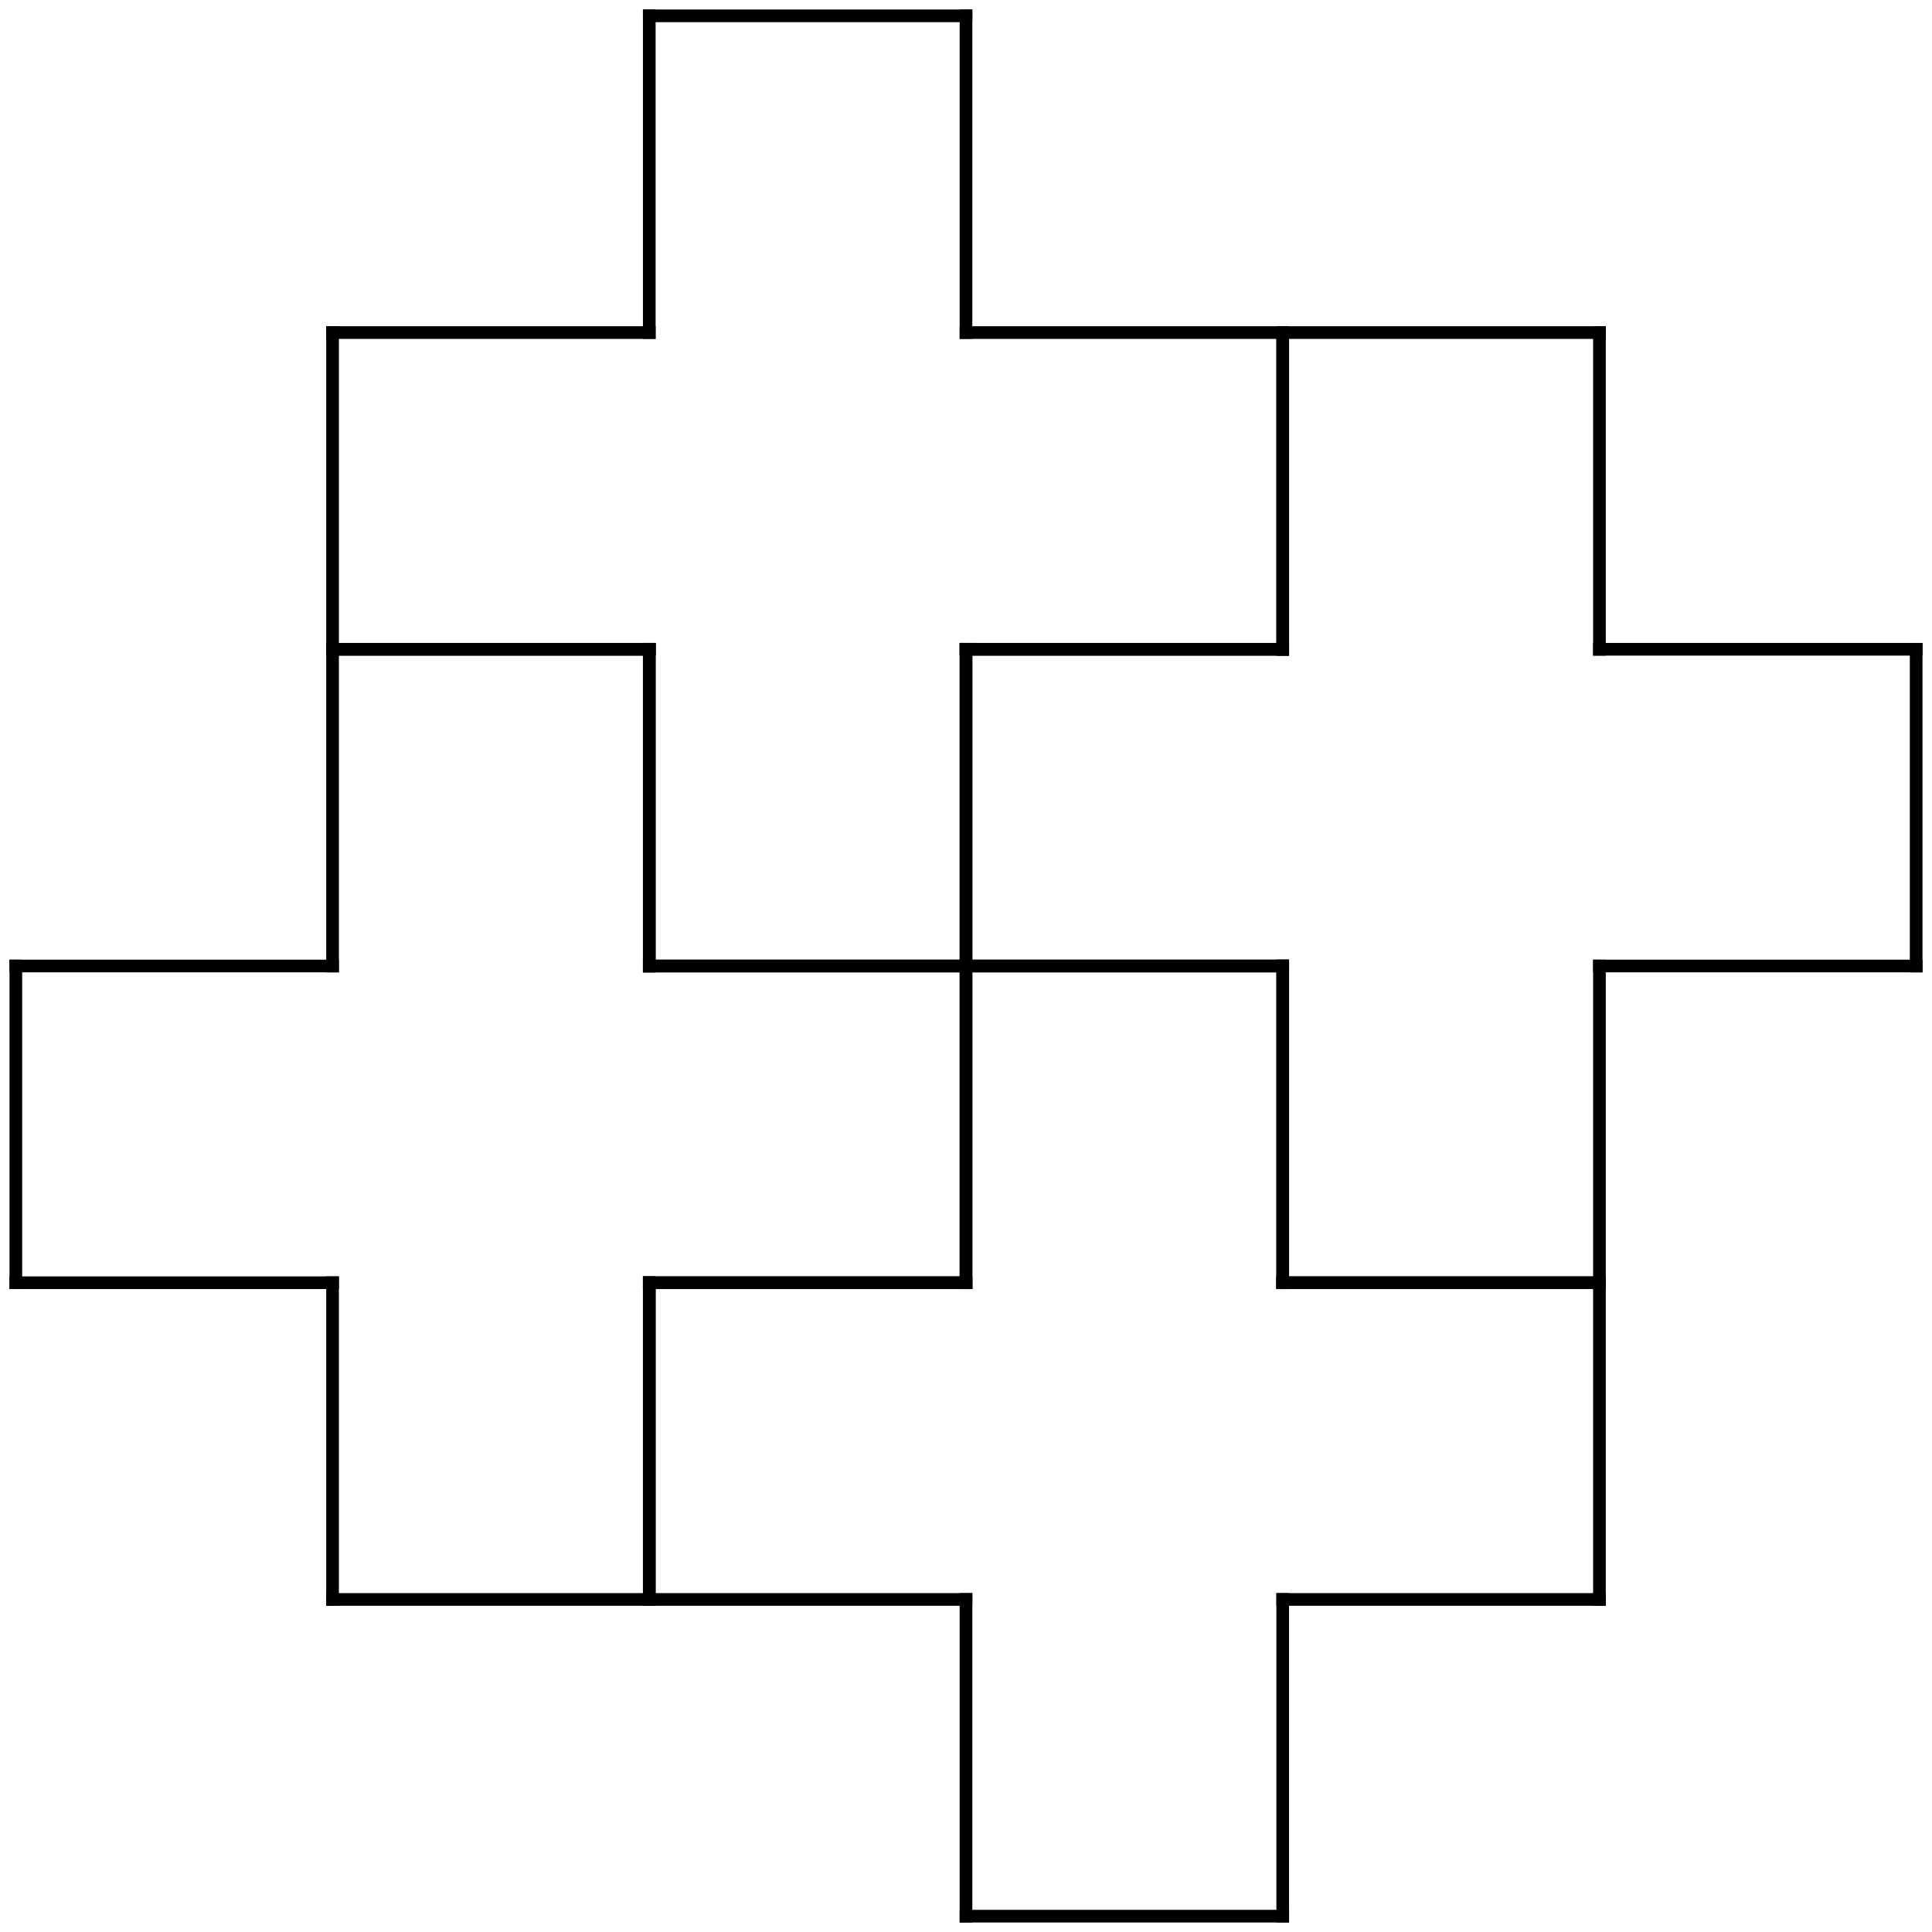
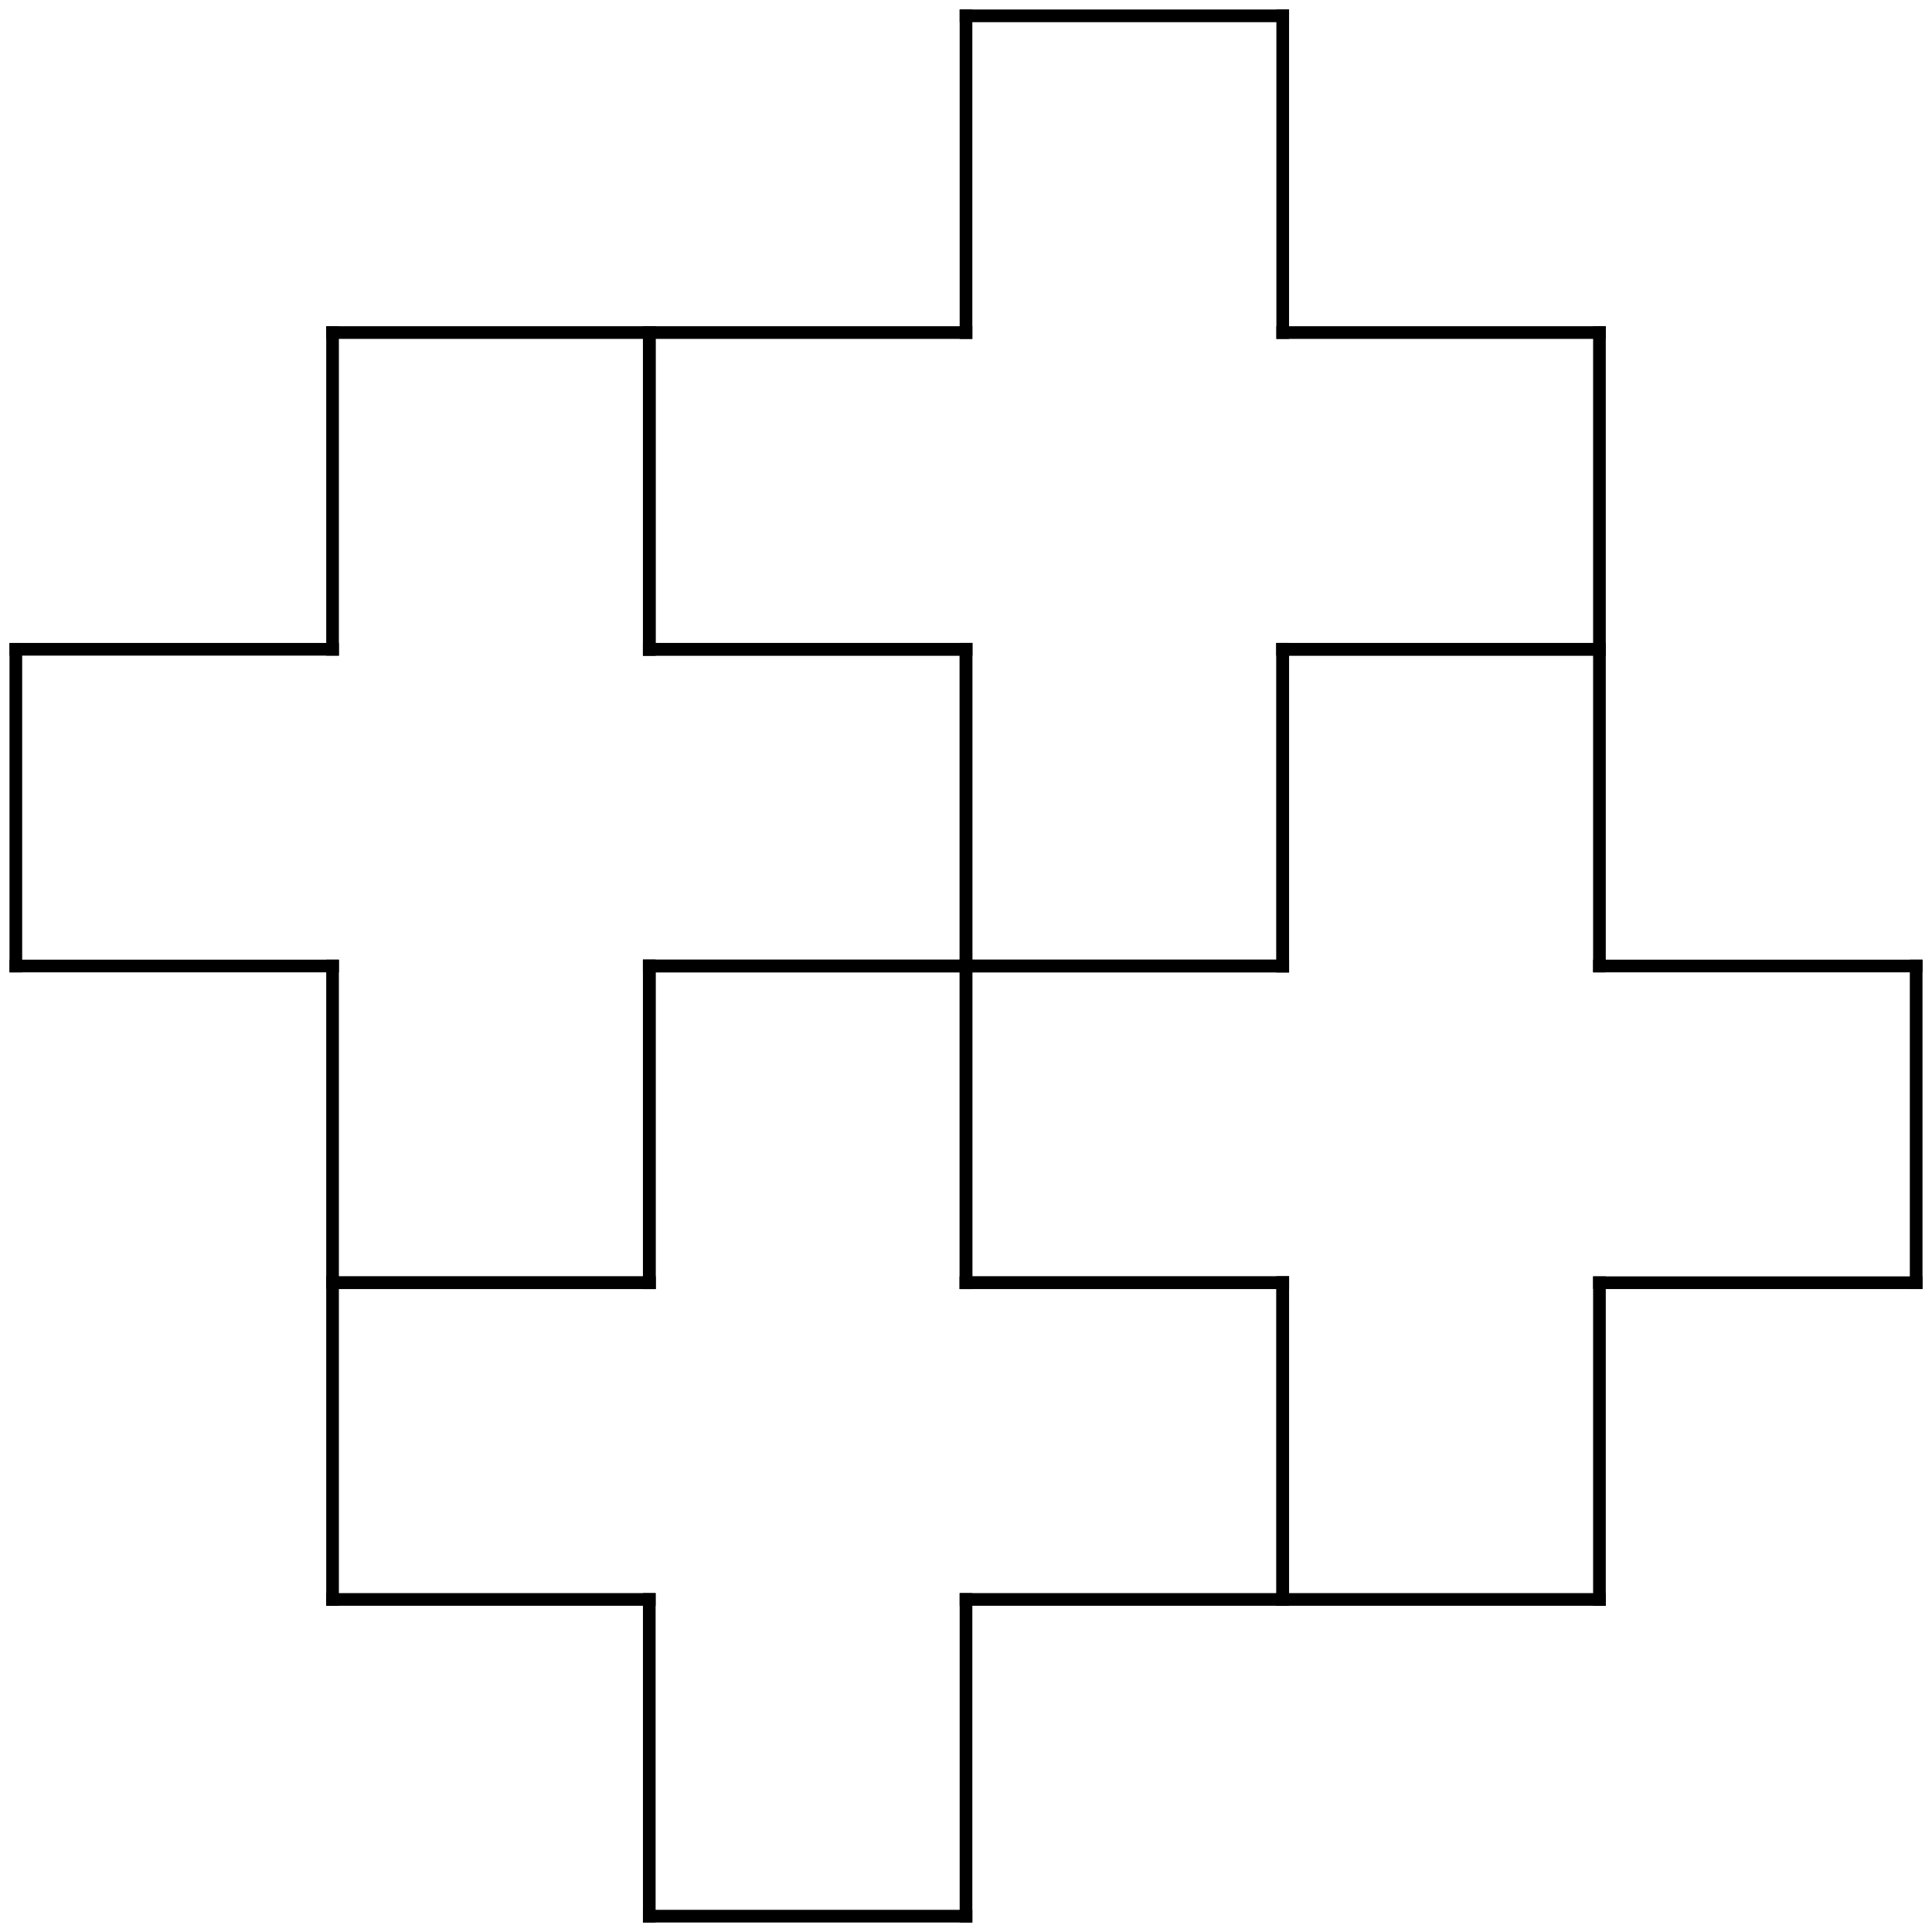
<svg xmlns="http://www.w3.org/2000/svg" version="1.1" width="305" height="305" id="svg2">
  <defs id="defs106">
    <marker refX="0" refY="0" orient="auto" id="Arrow2Mstart" style="overflow:visible">
      <path d="M 8.719,4.034 -2.207,0.016 8.719,-4.002 c -1.745,2.372 -1.735,5.617 -6e-7,8.035 z" transform="scale(0.6,0.6)" id="path3792" style="font-size:12px;fill-rule:evenodd;stroke-width:0.625;stroke-linejoin:round" />
    </marker>
    <marker refX="0" refY="0" orient="auto" id="marker11121" style="overflow:visible">
      <path d="M 8.719,4.034 -2.207,0.016 8.719,-4.002 c -1.745,2.372 -1.735,5.617 -6e-7,8.035 z" transform="scale(0.6,0.6)" id="path11123" style="font-size:12px;fill-rule:evenodd;stroke-width:0.625;stroke-linejoin:round" />
    </marker>
    <marker refX="0" refY="0" orient="auto" id="Arrow2Mstart-4" style="overflow:visible">
      <path d="M 8.719,4.034 -2.207,0.016 8.719,-4.002 c -1.745,2.372 -1.735,5.617 -6e-7,8.035 z" transform="scale(0.6,0.6)" id="path3792-8" style="font-size:12px;fill-rule:evenodd;stroke-width:0.625;stroke-linejoin:round" />
    </marker>
    <marker refX="0" refY="0" orient="auto" id="marker11165" style="overflow:visible">
      <path d="M 8.719,4.034 -2.207,0.016 8.719,-4.002 c -1.745,2.372 -1.735,5.617 -6e-7,8.035 z" transform="scale(0.6,0.6)" id="path11167" style="font-size:12px;fill-rule:evenodd;stroke-width:0.625;stroke-linejoin:round" />
    </marker>
  </defs>
  <path d="m 152.5,152.5 0,-50" id="path8" style="fill:none;stroke:#000000;stroke-width:2;stroke-linecap:square;stroke-miterlimit:4;stroke-opacity:1;stroke-dasharray:none" />
-   <path d="m 152.5,102.5 50,0" id="path10" style="fill:none;stroke:#000000;stroke-width:2;stroke-linecap:square;stroke-miterlimit:4;stroke-opacity:1;stroke-dasharray:none" />
-   <path d="m 202.5,102.5 0,-50" id="path12" style="fill:none;stroke:#000000;stroke-width:2;stroke-linecap:square;stroke-miterlimit:4;stroke-opacity:1;stroke-dasharray:none" />
-   <path d="m 202.5,52.5 50,0" id="path14" style="fill:none;stroke:#000000;stroke-width:2;stroke-linecap:square;stroke-miterlimit:4;stroke-opacity:1;stroke-dasharray:none" />
-   <path d="m 252.5,52.5 0,50" id="path16" style="fill:none;stroke:#000000;stroke-width:2;stroke-linecap:square;stroke-miterlimit:4;stroke-opacity:1;stroke-dasharray:none" />
-   <path d="m 252.5,102.5 50,0" id="path18" style="fill:none;stroke:#000000;stroke-width:2;stroke-linecap:square;stroke-miterlimit:4;stroke-opacity:1;stroke-dasharray:none" />
-   <path d="m 302.5,102.5 0,50" id="path20" style="fill:none;stroke:#000000;stroke-width:2;stroke-linecap:square;stroke-miterlimit:4;stroke-opacity:1;stroke-dasharray:none" />
-   <path d="m 302.5,152.5 -50,0" id="path22" style="fill:none;stroke:#000000;stroke-width:2;stroke-linecap:square;stroke-miterlimit:4;stroke-opacity:1;stroke-dasharray:none" />
-   <path d="m 252.5,152.5 0,50" id="path24" style="fill:none;stroke:#000000;stroke-width:2;stroke-linecap:square;stroke-miterlimit:4;stroke-opacity:1;stroke-dasharray:none" />
-   <path d="m 252.5,202.5 -50,0" id="path26" style="fill:none;stroke:#000000;stroke-width:2;stroke-linecap:square;stroke-miterlimit:4;stroke-opacity:1;stroke-dasharray:none" />
-   <path d="m 202.5,202.5 0,-50" id="path28" style="fill:none;stroke:#000000;stroke-width:2;stroke-linecap:square;stroke-miterlimit:4;stroke-opacity:1;stroke-dasharray:none" />
-   <path d="m 202.5,152.5 -50,0" id="path30" style="fill:none;stroke:#000000;stroke-width:2;stroke-linecap:square;stroke-miterlimit:4;stroke-opacity:1;stroke-dasharray:none" />
-   <path d="m 152.5,152.5 50,0" id="path32" style="fill:none;stroke:#000000;stroke-width:2;stroke-linecap:square;stroke-miterlimit:4;stroke-opacity:1;stroke-dasharray:none" />
-   <path d="m 202.5,152.5 0,50" id="path34" style="fill:none;stroke:#000000;stroke-width:2;stroke-linecap:square;stroke-miterlimit:4;stroke-opacity:1;stroke-dasharray:none" />
-   <path d="m 202.5,202.5 50,0" id="path36" style="fill:none;stroke:#000000;stroke-width:2;stroke-linecap:square;stroke-miterlimit:4;stroke-opacity:1;stroke-dasharray:none" />
-   <path d="m 252.5,202.5 0,50" id="path38" style="fill:none;stroke:#000000;stroke-width:2;stroke-linecap:square;stroke-miterlimit:4;stroke-opacity:1;stroke-dasharray:none" />
-   <path d="m 252.5,252.5 -50,0" id="path40" style="fill:none;stroke:#000000;stroke-width:2;stroke-linecap:square;stroke-miterlimit:4;stroke-opacity:1;stroke-dasharray:none" />
-   <path d="m 202.5,252.5 0,50" id="path42" style="fill:none;stroke:#000000;stroke-width:2;stroke-linecap:square;stroke-miterlimit:4;stroke-opacity:1;stroke-dasharray:none" />
-   <path d="m 202.5,302.5 -50,0" id="path44" style="fill:none;stroke:#000000;stroke-width:2;stroke-linecap:square;stroke-miterlimit:4;stroke-opacity:1;stroke-dasharray:none" />
+   <path d="m 152.5,102.5 -50,0" id="path10" style="fill:none;stroke:#000000;stroke-width:2;stroke-linecap:square;stroke-miterlimit:4;stroke-opacity:1;stroke-dasharray:none" />
+   <path d="m 102.5,102.5 0,-50" id="path12" style="fill:none;stroke:#000000;stroke-width:2;stroke-linecap:square;stroke-miterlimit:4;stroke-opacity:1;stroke-dasharray:none" />
+   <path d="m 102.5,52.5 -50,0" id="path14" style="fill:none;stroke:#000000;stroke-width:2;stroke-linecap:square;stroke-miterlimit:4;stroke-opacity:1;stroke-dasharray:none" />
+   <path d="m 52.5,52.5 0,50" id="path16" style="fill:none;stroke:#000000;stroke-width:2;stroke-linecap:square;stroke-miterlimit:4;stroke-opacity:1;stroke-dasharray:none" />
+   <path d="m 52.5,102.5 -50,0" id="path18" style="fill:none;stroke:#000000;stroke-width:2;stroke-linecap:square;stroke-miterlimit:4;stroke-opacity:1;stroke-dasharray:none" />
+   <path d="m 2.5,102.5 0,50" id="path20" style="fill:none;stroke:#000000;stroke-width:2;stroke-linecap:square;stroke-miterlimit:4;stroke-opacity:1;stroke-dasharray:none" />
+   <path d="m 2.5,152.5 50,0" id="path22" style="fill:none;stroke:#000000;stroke-width:2;stroke-linecap:square;stroke-miterlimit:4;stroke-opacity:1;stroke-dasharray:none" />
+   <path d="m 52.5,152.5 0,50" id="path24" style="fill:none;stroke:#000000;stroke-width:2;stroke-linecap:square;stroke-miterlimit:4;stroke-opacity:1;stroke-dasharray:none" />
+   <path d="m 52.5,202.5 50,0" id="path26" style="fill:none;stroke:#000000;stroke-width:2;stroke-linecap:square;stroke-miterlimit:4;stroke-opacity:1;stroke-dasharray:none" />
+   <path d="m 102.5,202.5 0,-50" id="path28" style="fill:none;stroke:#000000;stroke-width:2;stroke-linecap:square;stroke-miterlimit:4;stroke-opacity:1;stroke-dasharray:none" />
+   <path d="m 102.5,152.5 50,0" id="path30" style="fill:none;stroke:#000000;stroke-width:2;stroke-linecap:square;stroke-miterlimit:4;stroke-opacity:1;stroke-dasharray:none" />
+   <path d="m 152.5,152.5 -50,0" id="path32" style="fill:none;stroke:#000000;stroke-width:2;stroke-linecap:square;stroke-miterlimit:4;stroke-opacity:1;stroke-dasharray:none" />
+   <path d="m 102.5,152.5 0,50" id="path34" style="fill:none;stroke:#000000;stroke-width:2;stroke-linecap:square;stroke-miterlimit:4;stroke-opacity:1;stroke-dasharray:none" />
+   <path d="m 102.5,202.5 -50,0" id="path36" style="fill:none;stroke:#000000;stroke-width:2;stroke-linecap:square;stroke-miterlimit:4;stroke-opacity:1;stroke-dasharray:none" />
+   <path d="m 52.5,202.5 0,50" id="path38" style="fill:none;stroke:#000000;stroke-width:2;stroke-linecap:square;stroke-miterlimit:4;stroke-opacity:1;stroke-dasharray:none" />
+   <path d="m 52.5,252.5 50,0" id="path40" style="fill:none;stroke:#000000;stroke-width:2;stroke-linecap:square;stroke-miterlimit:4;stroke-opacity:1;stroke-dasharray:none" />
+   <path d="m 102.5,252.5 0,50" id="path42" style="fill:none;stroke:#000000;stroke-width:2;stroke-linecap:square;stroke-miterlimit:4;stroke-opacity:1;stroke-dasharray:none" />
+   <path d="m 102.5,302.5 50,0" id="path44" style="fill:none;stroke:#000000;stroke-width:2;stroke-linecap:square;stroke-miterlimit:4;stroke-opacity:1;stroke-dasharray:none" />
  <path d="m 152.5,302.5 0,-50" id="path46" style="fill:none;stroke:#000000;stroke-width:2;stroke-linecap:square;stroke-miterlimit:4;stroke-opacity:1;stroke-dasharray:none" />
-   <path d="m 152.5,252.5 -50,0" id="path48" style="fill:none;stroke:#000000;stroke-width:2;stroke-linecap:square;stroke-miterlimit:4;stroke-opacity:1;stroke-dasharray:none" />
-   <path d="m 102.5,252.5 0,-50" id="path50" style="fill:none;stroke:#000000;stroke-width:2;stroke-linecap:square;stroke-miterlimit:4;stroke-opacity:1;stroke-dasharray:none" />
-   <path d="m 102.5,202.5 50,0" id="path52" style="fill:none;stroke:#000000;stroke-width:2;stroke-linecap:square;stroke-miterlimit:4;stroke-opacity:1;stroke-dasharray:none" />
+   <path d="m 152.5,252.5 50,0" id="path48" style="fill:none;stroke:#000000;stroke-width:2;stroke-linecap:square;stroke-miterlimit:4;stroke-opacity:1;stroke-dasharray:none" />
+   <path d="m 202.5,252.5 0,-50" id="path50" style="fill:none;stroke:#000000;stroke-width:2;stroke-linecap:square;stroke-miterlimit:4;stroke-opacity:1;stroke-dasharray:none" />
+   <path d="m 202.5,202.5 -50,0" id="path52" style="fill:none;stroke:#000000;stroke-width:2;stroke-linecap:square;stroke-miterlimit:4;stroke-opacity:1;stroke-dasharray:none" />
  <path d="m 152.5,202.5 0,-50" id="path54" style="fill:none;stroke:#000000;stroke-width:2;stroke-linecap:square;stroke-miterlimit:4;stroke-opacity:1;stroke-dasharray:none" />
  <path d="m 152.5,152.5 0,50" id="path56" style="fill:none;stroke:#000000;stroke-width:2;stroke-linecap:square;stroke-miterlimit:4;stroke-opacity:1;stroke-dasharray:none" />
-   <path d="m 152.5,202.5 -50,0" id="path58" style="fill:none;stroke:#000000;stroke-width:2;stroke-linecap:square;stroke-miterlimit:4;stroke-opacity:1;stroke-dasharray:none" />
-   <path d="m 102.5,202.5 0,50" id="path60" style="fill:none;stroke:#000000;stroke-width:2;stroke-linecap:square;stroke-miterlimit:4;stroke-opacity:1;stroke-dasharray:none" />
-   <path d="m 102.5,252.5 -50,0" id="path62" style="fill:none;stroke:#000000;stroke-width:2;stroke-linecap:square;stroke-miterlimit:4;stroke-opacity:1;stroke-dasharray:none" />
-   <path d="m 52.5,252.5 0,-50" id="path64" style="fill:none;stroke:#000000;stroke-width:2;stroke-linecap:square;stroke-miterlimit:4;stroke-opacity:1;stroke-dasharray:none" />
-   <path d="m 52.5,202.5 -50,0" id="path66" style="fill:none;stroke:#000000;stroke-width:2;stroke-linecap:square;stroke-miterlimit:4;stroke-opacity:1;stroke-dasharray:none" />
-   <path d="m 2.5,202.5 0,-50" id="path68" style="fill:none;stroke:#000000;stroke-width:2;stroke-linecap:square;stroke-miterlimit:4;stroke-opacity:1;stroke-dasharray:none" />
-   <path d="m 2.5,152.5 50,0" id="path70" style="fill:none;stroke:#000000;stroke-width:2;stroke-linecap:square;stroke-miterlimit:4;stroke-opacity:1;stroke-dasharray:none" />
-   <path d="m 52.5,152.5 0,-50" id="path72" style="fill:none;stroke:#000000;stroke-width:2;stroke-linecap:square;stroke-miterlimit:4;stroke-opacity:1;stroke-dasharray:none" />
-   <path d="m 52.5,102.5 50,0" id="path74" style="fill:none;stroke:#000000;stroke-width:2;stroke-linecap:square;stroke-miterlimit:4;stroke-opacity:1;stroke-dasharray:none" />
-   <path d="m 102.5,102.5 0,50" id="path76" style="fill:none;stroke:#000000;stroke-width:2;stroke-linecap:square;stroke-miterlimit:4;stroke-opacity:1;stroke-dasharray:none" />
-   <path d="m 102.5,152.5 50,0" id="path78" style="fill:none;stroke:#000000;stroke-width:2;stroke-linecap:square;stroke-miterlimit:4;stroke-opacity:1;stroke-dasharray:none" />
-   <path d="m 152.5,152.5 -50,0" id="path80" style="fill:none;stroke:#000000;stroke-width:2;stroke-linecap:square;stroke-miterlimit:4;stroke-opacity:1;stroke-dasharray:none" />
-   <path d="m 102.5,152.5 0,-50" id="path82" style="fill:none;stroke:#000000;stroke-width:2;stroke-linecap:square;stroke-miterlimit:4;stroke-opacity:1;stroke-dasharray:none" />
-   <path d="m 102.5,102.5 -50,0" id="path84" style="fill:none;stroke:#000000;stroke-width:2;stroke-linecap:square;stroke-miterlimit:4;stroke-opacity:1;stroke-dasharray:none" />
-   <path d="m 52.5,102.5 0,-50" id="path86" style="fill:none;stroke:#000000;stroke-width:2;stroke-linecap:square;stroke-miterlimit:4;stroke-opacity:1;stroke-dasharray:none" />
-   <path d="m 52.5,52.5 50,0" id="path88" style="fill:none;stroke:#000000;stroke-width:2;stroke-linecap:square;stroke-miterlimit:4;stroke-opacity:1;stroke-dasharray:none" />
-   <path d="m 102.5,52.5 0,-50" id="path90" style="fill:none;stroke:#000000;stroke-width:2;stroke-linecap:square;stroke-miterlimit:4;stroke-opacity:1;stroke-dasharray:none" />
-   <path d="m 102.5,2.5 50,0" id="path92" style="fill:none;stroke:#000000;stroke-width:2;stroke-linecap:square;stroke-miterlimit:4;stroke-opacity:1;stroke-dasharray:none" />
+   <path d="m 152.5,202.5 50,0" id="path58" style="fill:none;stroke:#000000;stroke-width:2;stroke-linecap:square;stroke-miterlimit:4;stroke-opacity:1;stroke-dasharray:none" />
+   <path d="m 202.5,202.5 0,50" id="path60" style="fill:none;stroke:#000000;stroke-width:2;stroke-linecap:square;stroke-miterlimit:4;stroke-opacity:1;stroke-dasharray:none" />
+   <path d="m 202.5,252.5 50,0" id="path62" style="fill:none;stroke:#000000;stroke-width:2;stroke-linecap:square;stroke-miterlimit:4;stroke-opacity:1;stroke-dasharray:none" />
+   <path d="m 252.5,252.5 0,-50" id="path64" style="fill:none;stroke:#000000;stroke-width:2;stroke-linecap:square;stroke-miterlimit:4;stroke-opacity:1;stroke-dasharray:none" />
+   <path d="m 252.5,202.5 50,0" id="path66" style="fill:none;stroke:#000000;stroke-width:2;stroke-linecap:square;stroke-miterlimit:4;stroke-opacity:1;stroke-dasharray:none" />
+   <path d="m 302.5,202.5 0,-50" id="path68" style="fill:none;stroke:#000000;stroke-width:2;stroke-linecap:square;stroke-miterlimit:4;stroke-opacity:1;stroke-dasharray:none" />
+   <path d="m 302.5,152.5 -50,0" id="path70" style="fill:none;stroke:#000000;stroke-width:2;stroke-linecap:square;stroke-miterlimit:4;stroke-opacity:1;stroke-dasharray:none" />
+   <path d="m 252.5,152.5 0,-50" id="path72" style="fill:none;stroke:#000000;stroke-width:2;stroke-linecap:square;stroke-miterlimit:4;stroke-opacity:1;stroke-dasharray:none" />
+   <path d="m 252.5,102.5 -50,0" id="path74" style="fill:none;stroke:#000000;stroke-width:2;stroke-linecap:square;stroke-miterlimit:4;stroke-opacity:1;stroke-dasharray:none" />
+   <path d="m 202.5,102.5 0,50" id="path76" style="fill:none;stroke:#000000;stroke-width:2;stroke-linecap:square;stroke-miterlimit:4;stroke-opacity:1;stroke-dasharray:none" />
+   <path d="m 202.5,152.5 -50,0" id="path78" style="fill:none;stroke:#000000;stroke-width:2;stroke-linecap:square;stroke-miterlimit:4;stroke-opacity:1;stroke-dasharray:none" />
+   <path d="m 152.5,152.5 50,0" id="path80" style="fill:none;stroke:#000000;stroke-width:2;stroke-linecap:square;stroke-miterlimit:4;stroke-opacity:1;stroke-dasharray:none" />
+   <path d="m 202.5,152.5 0,-50" id="path82" style="fill:none;stroke:#000000;stroke-width:2;stroke-linecap:square;stroke-miterlimit:4;stroke-opacity:1;stroke-dasharray:none" />
+   <path d="m 202.5,102.5 50,0" id="path84" style="fill:none;stroke:#000000;stroke-width:2;stroke-linecap:square;stroke-miterlimit:4;stroke-opacity:1;stroke-dasharray:none" />
+   <path d="m 252.5,102.5 0,-50" id="path86" style="fill:none;stroke:#000000;stroke-width:2;stroke-linecap:square;stroke-miterlimit:4;stroke-opacity:1;stroke-dasharray:none" />
+   <path d="m 252.5,52.5 -50,0" id="path88" style="fill:none;stroke:#000000;stroke-width:2;stroke-linecap:square;stroke-miterlimit:4;stroke-opacity:1;stroke-dasharray:none" />
+   <path d="m 202.5,52.5 0,-50" id="path90" style="fill:none;stroke:#000000;stroke-width:2;stroke-linecap:square;stroke-miterlimit:4;stroke-opacity:1;stroke-dasharray:none" />
+   <path d="m 202.5,2.5 -50,0" id="path92" style="fill:none;stroke:#000000;stroke-width:2;stroke-linecap:square;stroke-miterlimit:4;stroke-opacity:1;stroke-dasharray:none" />
  <path d="m 152.5,2.5 0,50" id="path94" style="fill:none;stroke:#000000;stroke-width:2;stroke-linecap:square;stroke-miterlimit:4;stroke-opacity:1;stroke-dasharray:none" />
-   <path d="m 152.5,52.5 50,0" id="path96" style="fill:none;stroke:#000000;stroke-width:2;stroke-linecap:square;stroke-miterlimit:4;stroke-opacity:1;stroke-dasharray:none" />
-   <path d="m 202.5,52.5 0,50" id="path98" style="fill:none;stroke:#000000;stroke-width:2;stroke-linecap:square;stroke-miterlimit:4;stroke-opacity:1;stroke-dasharray:none" />
-   <path d="m 202.5,102.5 -50,0" id="path100" style="fill:none;stroke:#000000;stroke-width:2;stroke-linecap:square;stroke-miterlimit:4;stroke-opacity:1;stroke-dasharray:none" />
+   <path d="m 152.5,52.5 -50,0" id="path96" style="fill:none;stroke:#000000;stroke-width:2;stroke-linecap:square;stroke-miterlimit:4;stroke-opacity:1;stroke-dasharray:none" />
+   <path d="m 102.5,52.5 0,50" id="path98" style="fill:none;stroke:#000000;stroke-width:2;stroke-linecap:square;stroke-miterlimit:4;stroke-opacity:1;stroke-dasharray:none" />
+   <path d="m 102.5,102.5 50,0" id="path100" style="fill:none;stroke:#000000;stroke-width:2;stroke-linecap:square;stroke-miterlimit:4;stroke-opacity:1;stroke-dasharray:none" />
  <path d="m 152.5,102.5 0,50" id="path102" style="fill:none;stroke:#000000;stroke-width:2;stroke-linecap:square;stroke-miterlimit:4;stroke-opacity:1;stroke-dasharray:none" />
</svg>
